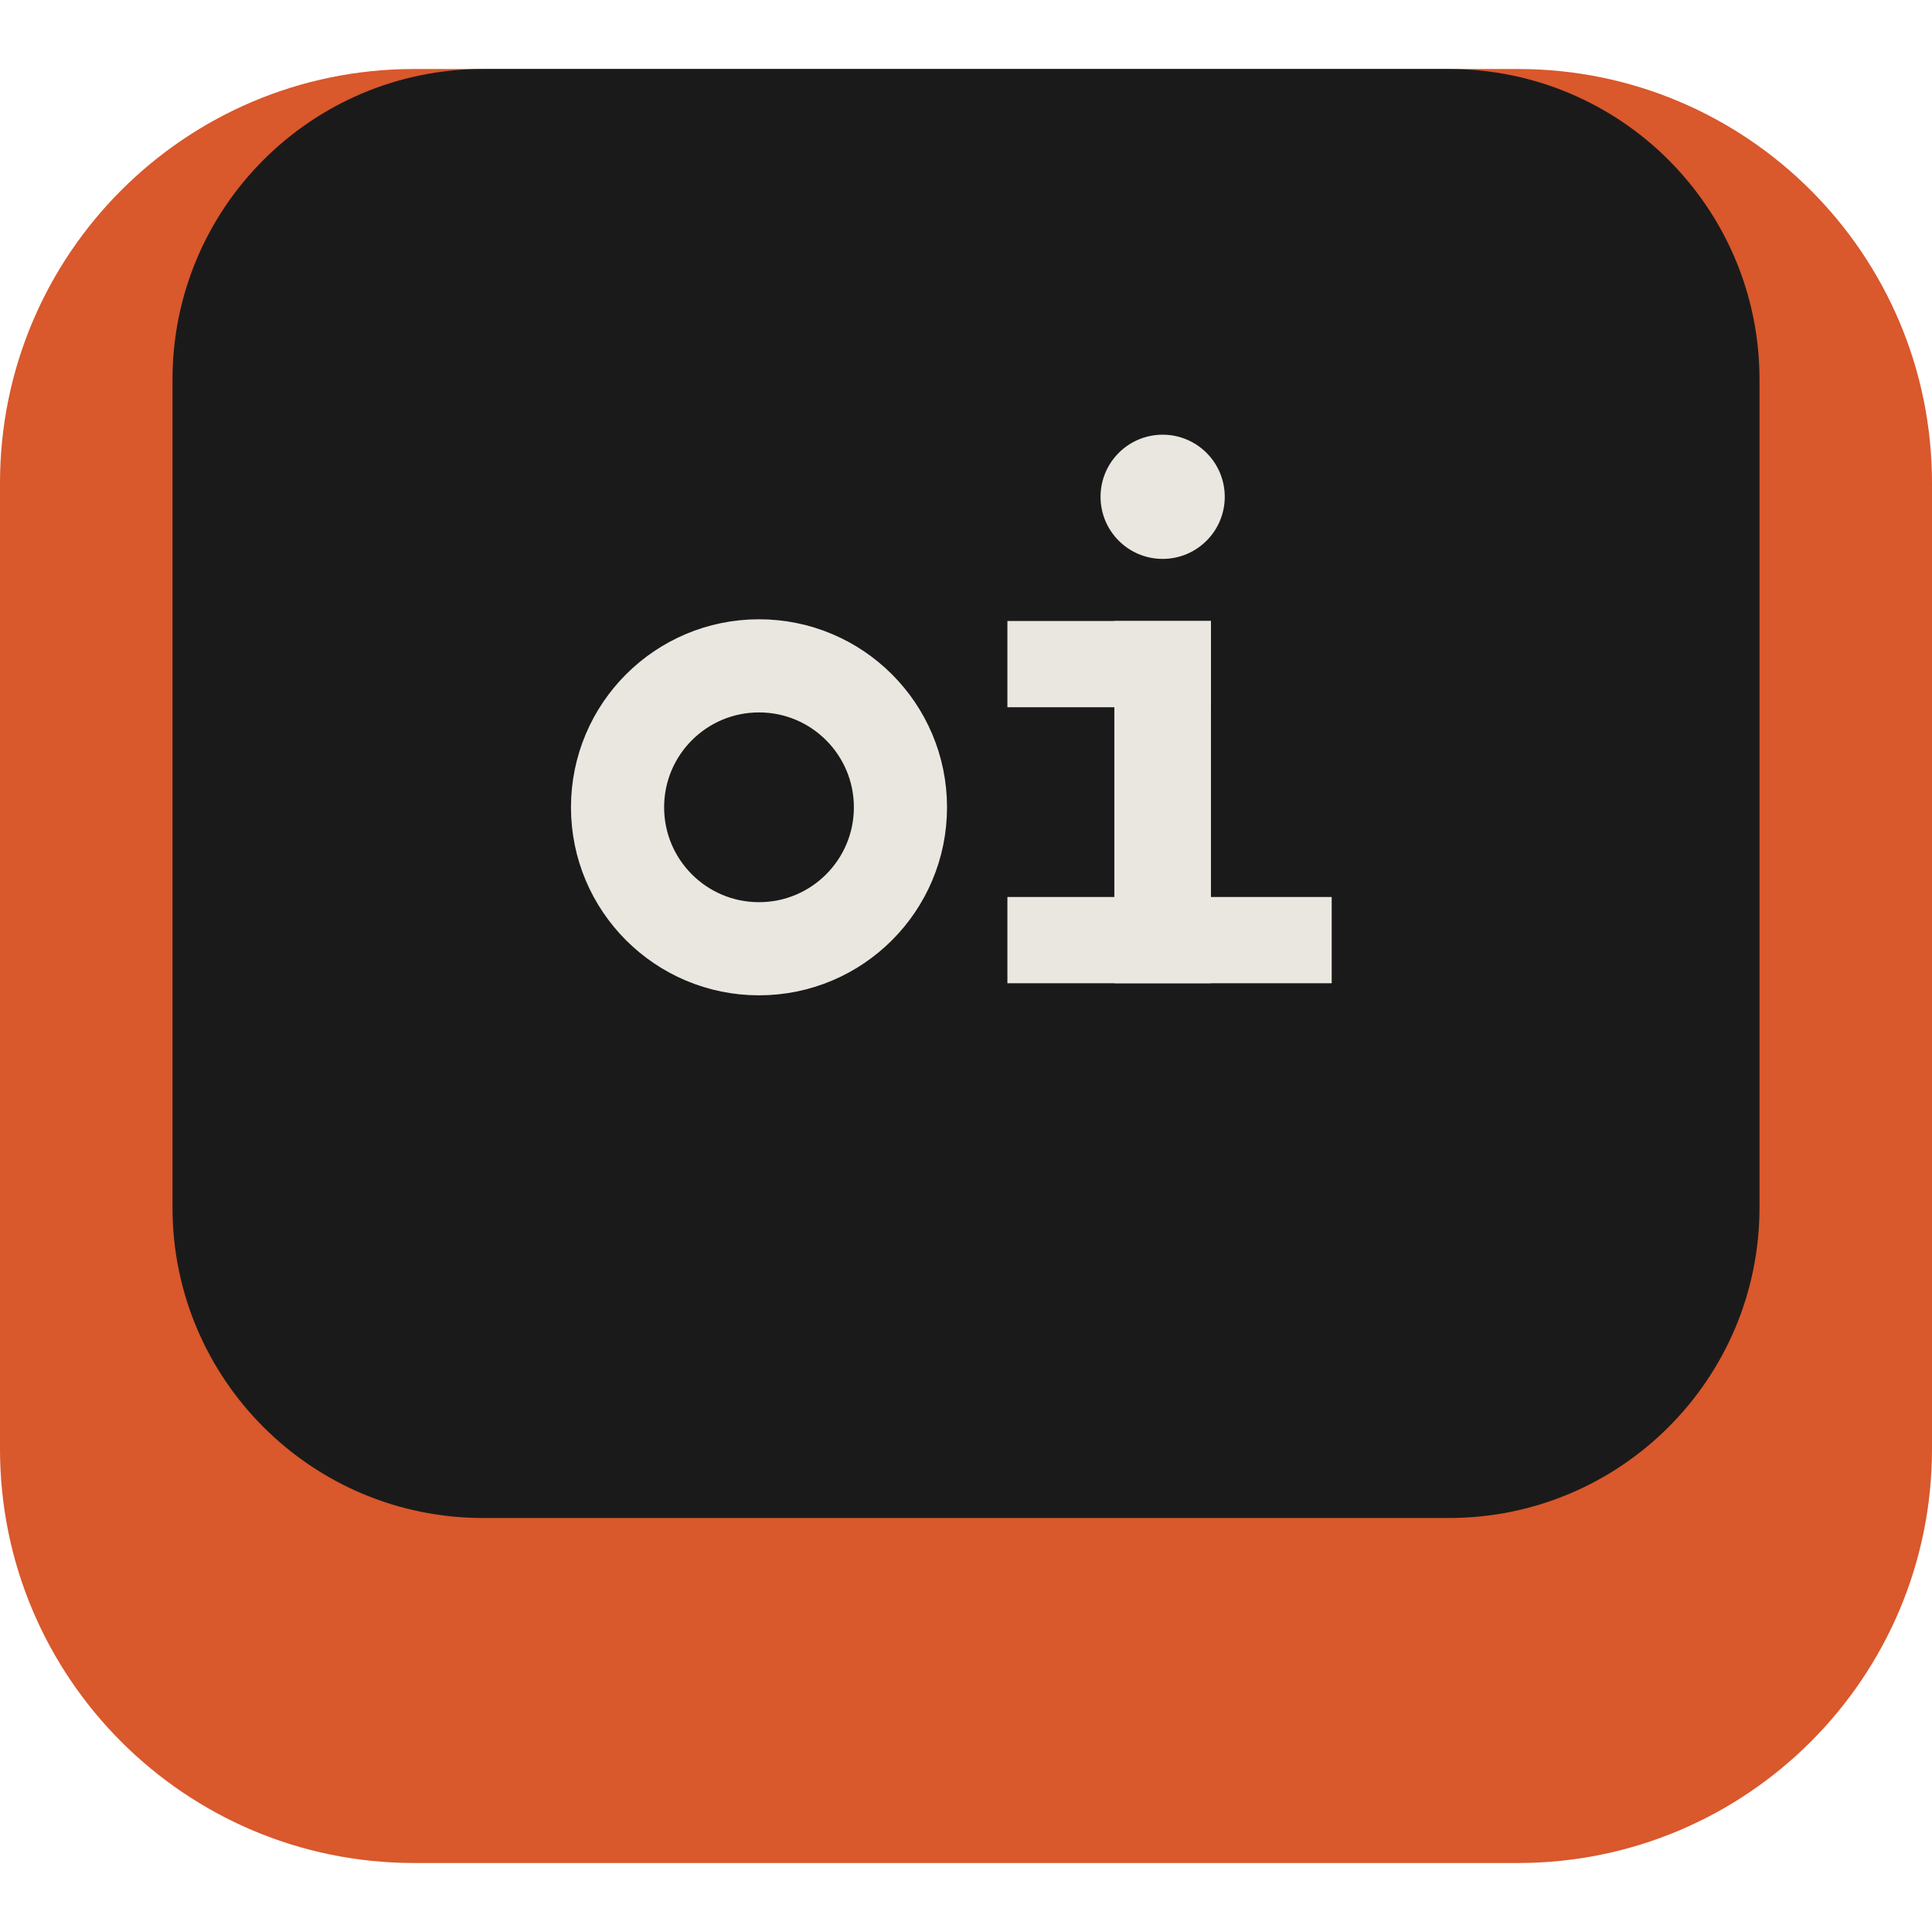
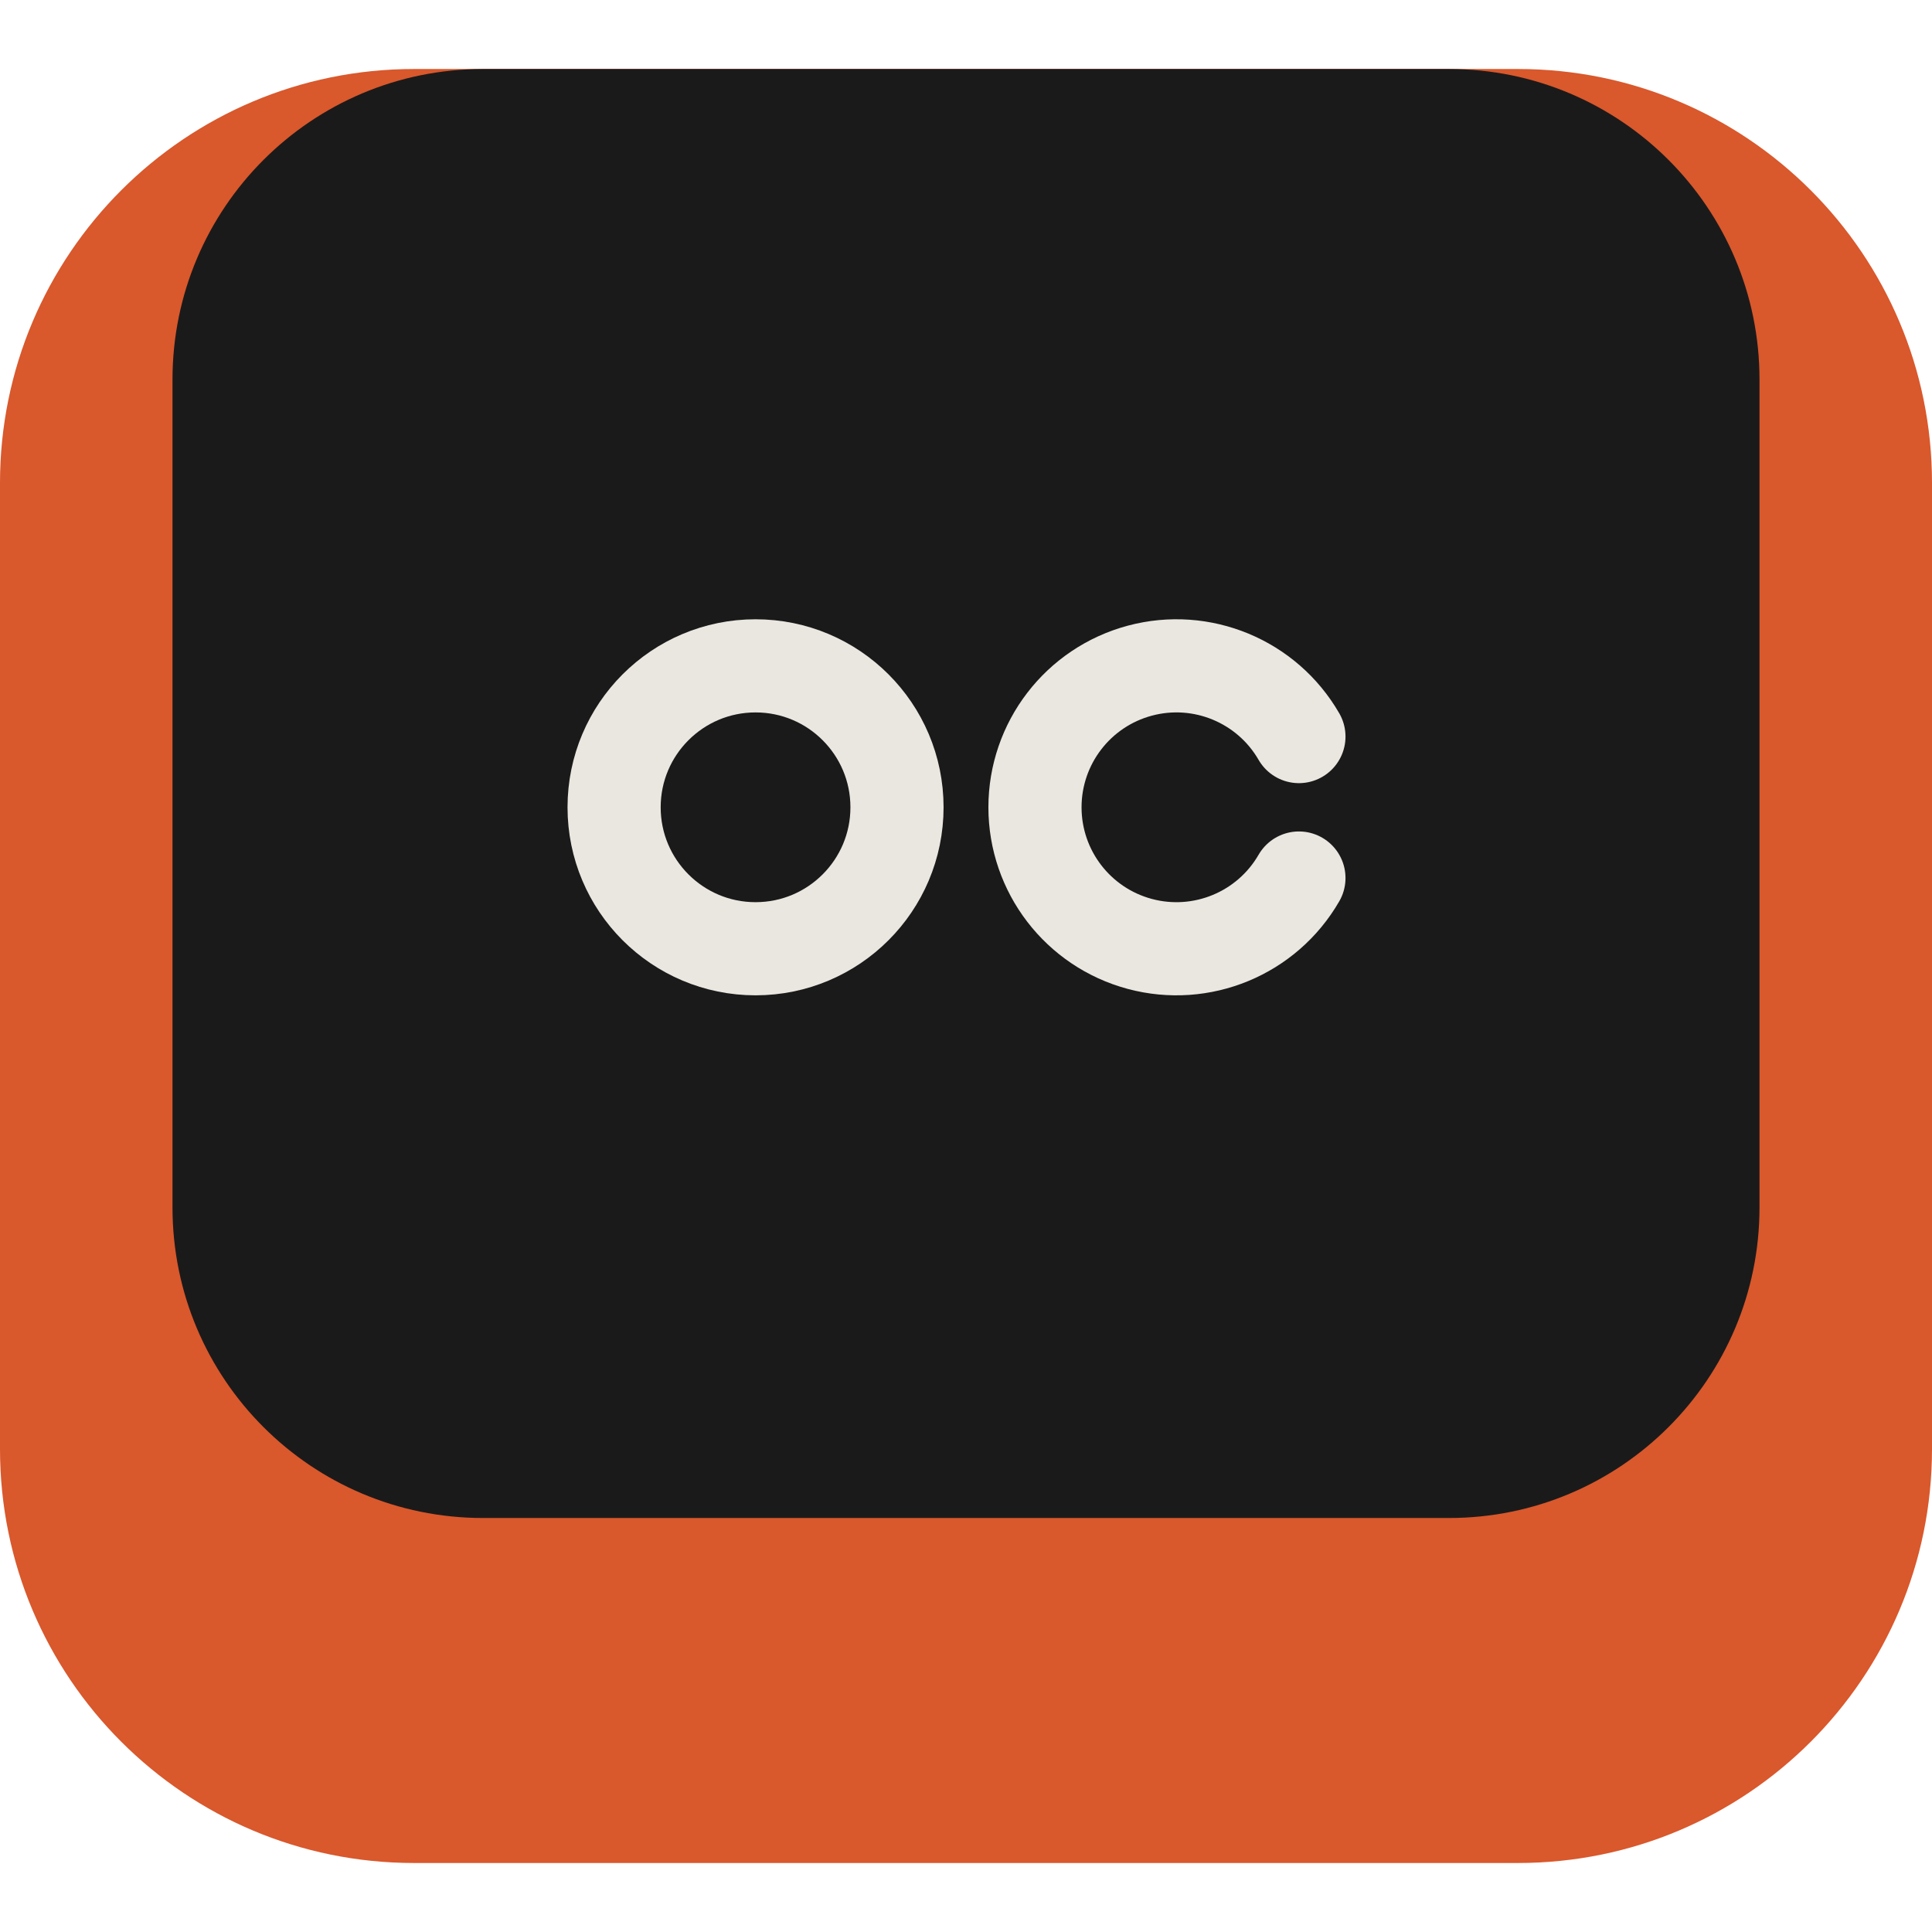
<svg xmlns="http://www.w3.org/2000/svg" width="64" height="64" viewBox="22 24 56 56">
  <rect x="22" y="26" width="56" height="52" rx="12" fill="#D9582C" />
  <rect x="27" y="26" width="46" height="42" rx="9" fill="#1B1A1A" />
-   <circle cx="44" cy="47.4" r="4.1" fill="none" stroke="#EAE7E0" stroke-width="2.7" />
-   <rect x="54.3" y="42" width="2.8" height="10.5" fill="#EAE7E0" />
-   <rect x="51.2" y="42" width="5.9" height="2.5" fill="#EAE7E0" />
-   <rect x="51.2" y="50" width="9.4" height="2.5" fill="#EAE7E0" />
-   <circle cx="55.7" cy="38.4" r="1.8" fill="#EAE7E0" />
+   <circle cx="43.9" cy="47.4" r="4.1" fill="none" stroke="#EAE7E0" stroke-width="2.7" />
+   <path d="M 59.65 49.45 A 4.1 4.1 0 1 1 59.65 45.35" fill="none" stroke="#EAE7E0" stroke-width="2.7" stroke-linecap="round" />
</svg>
